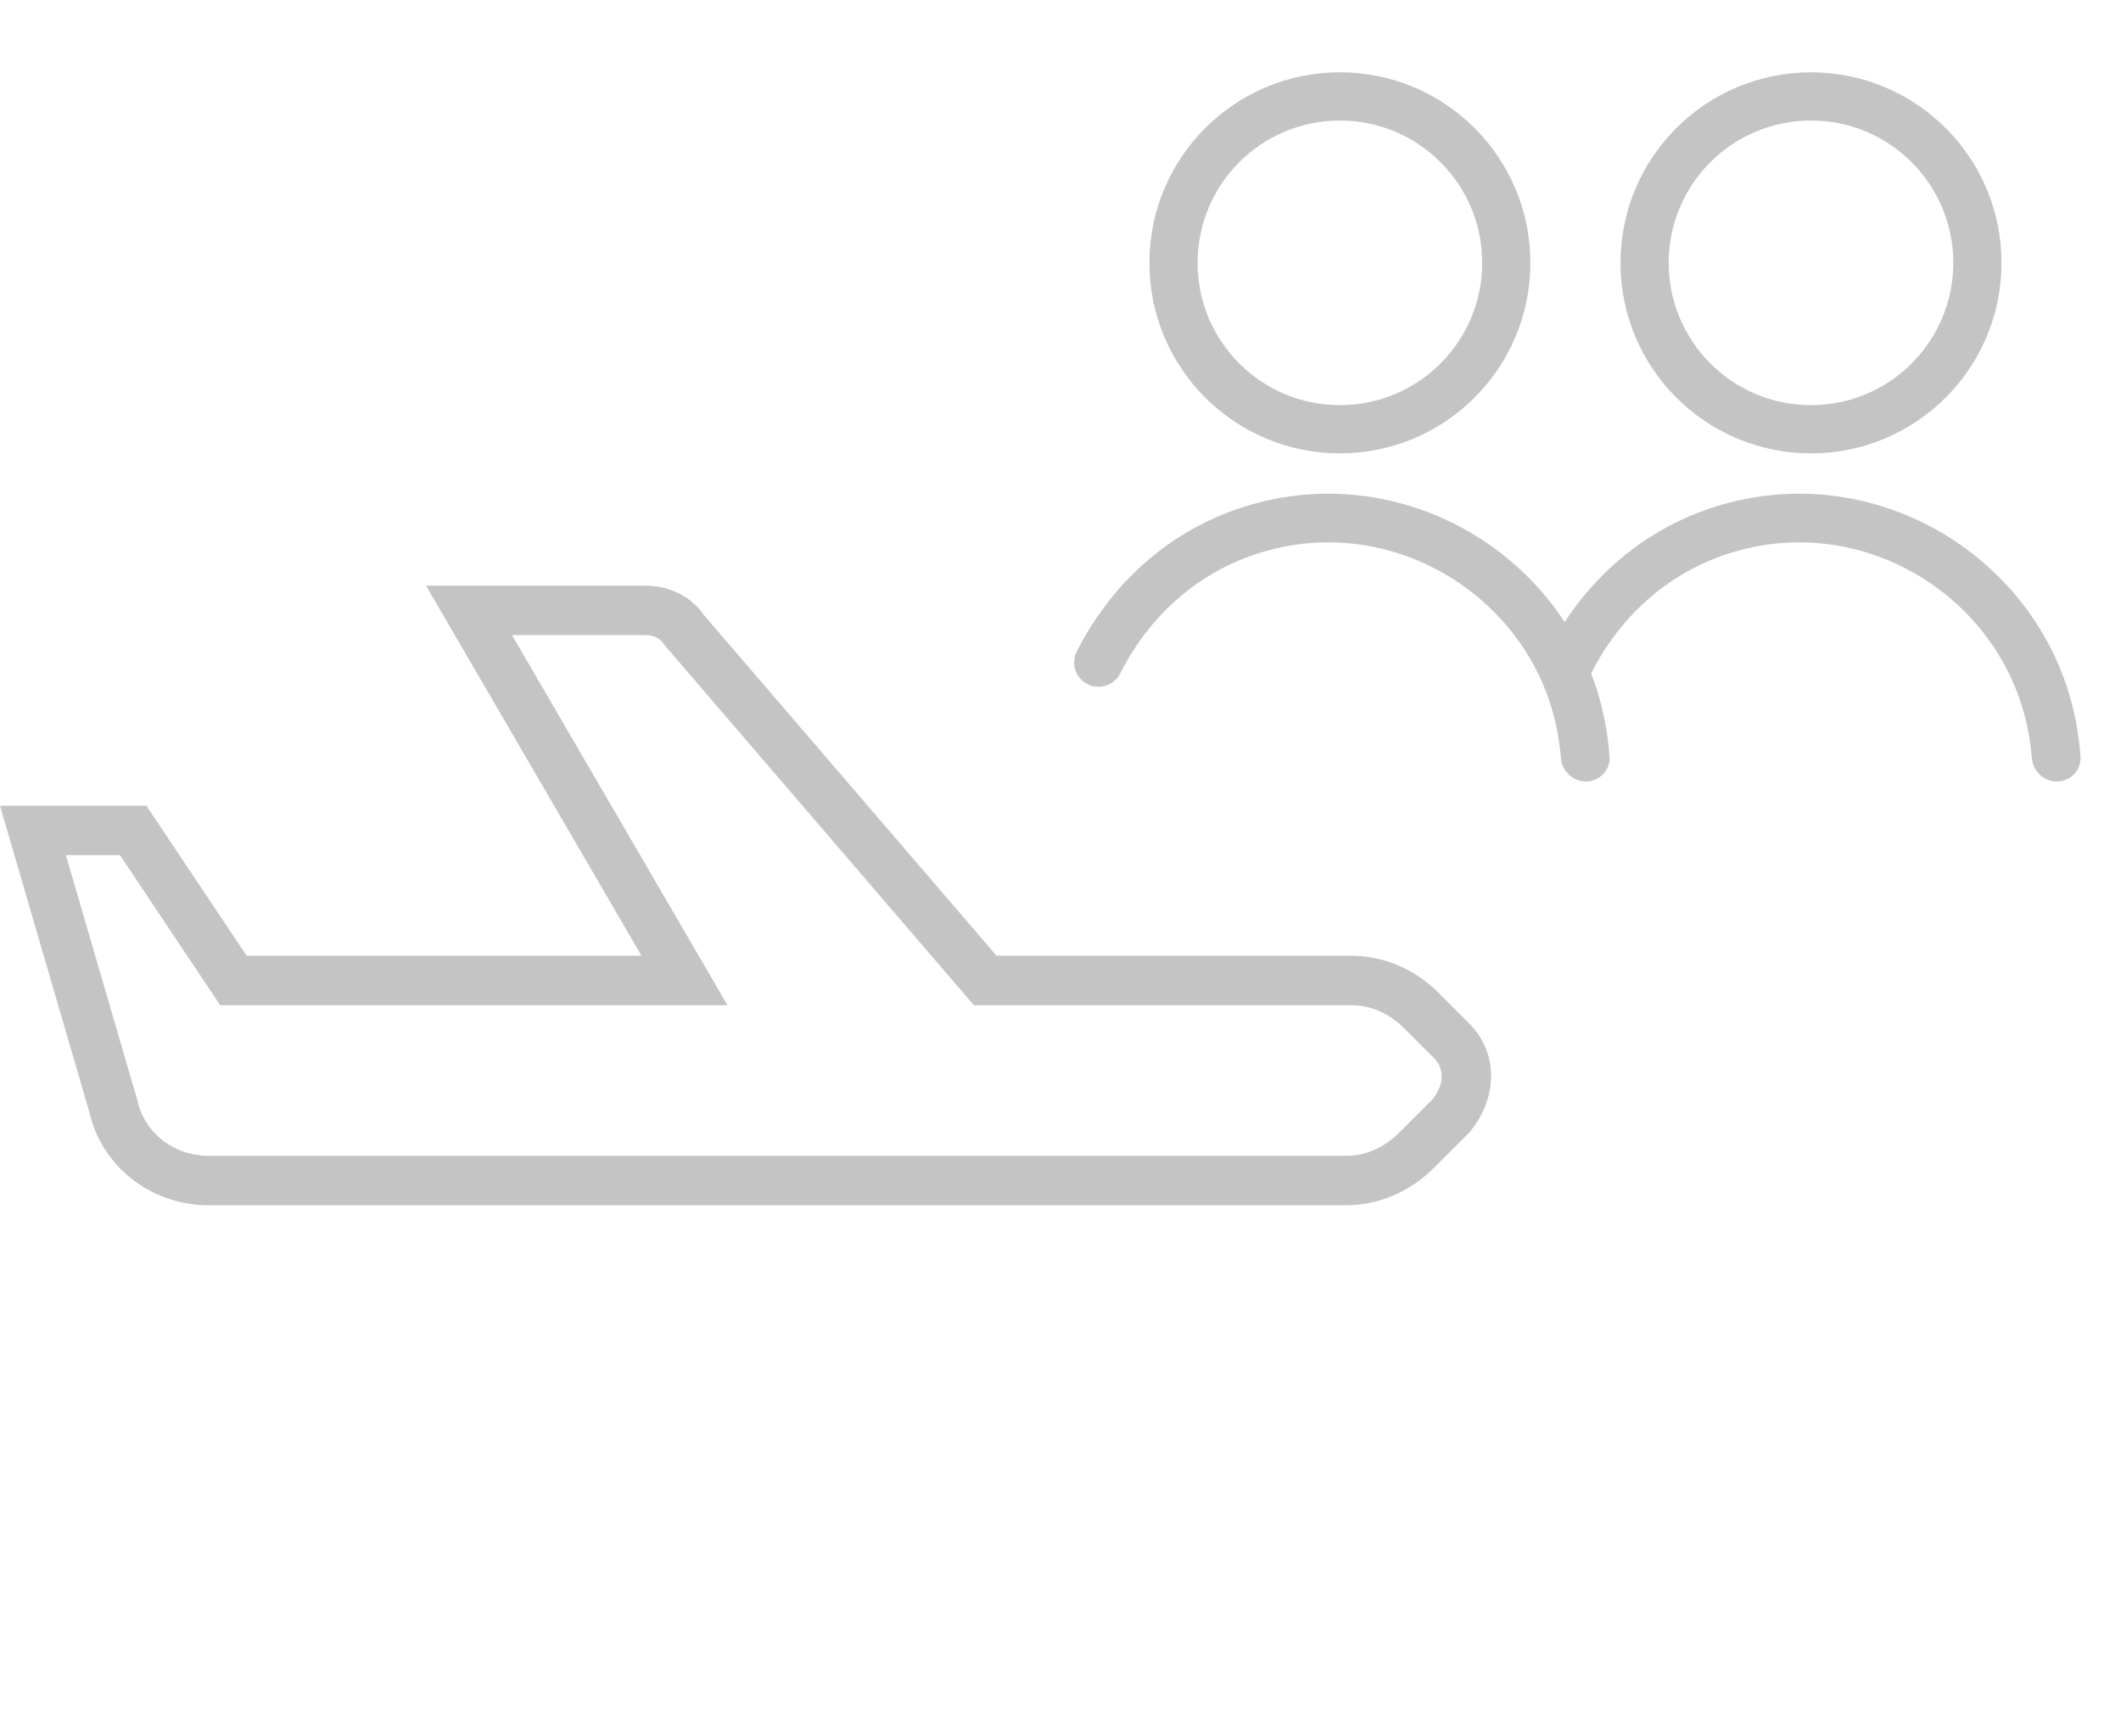
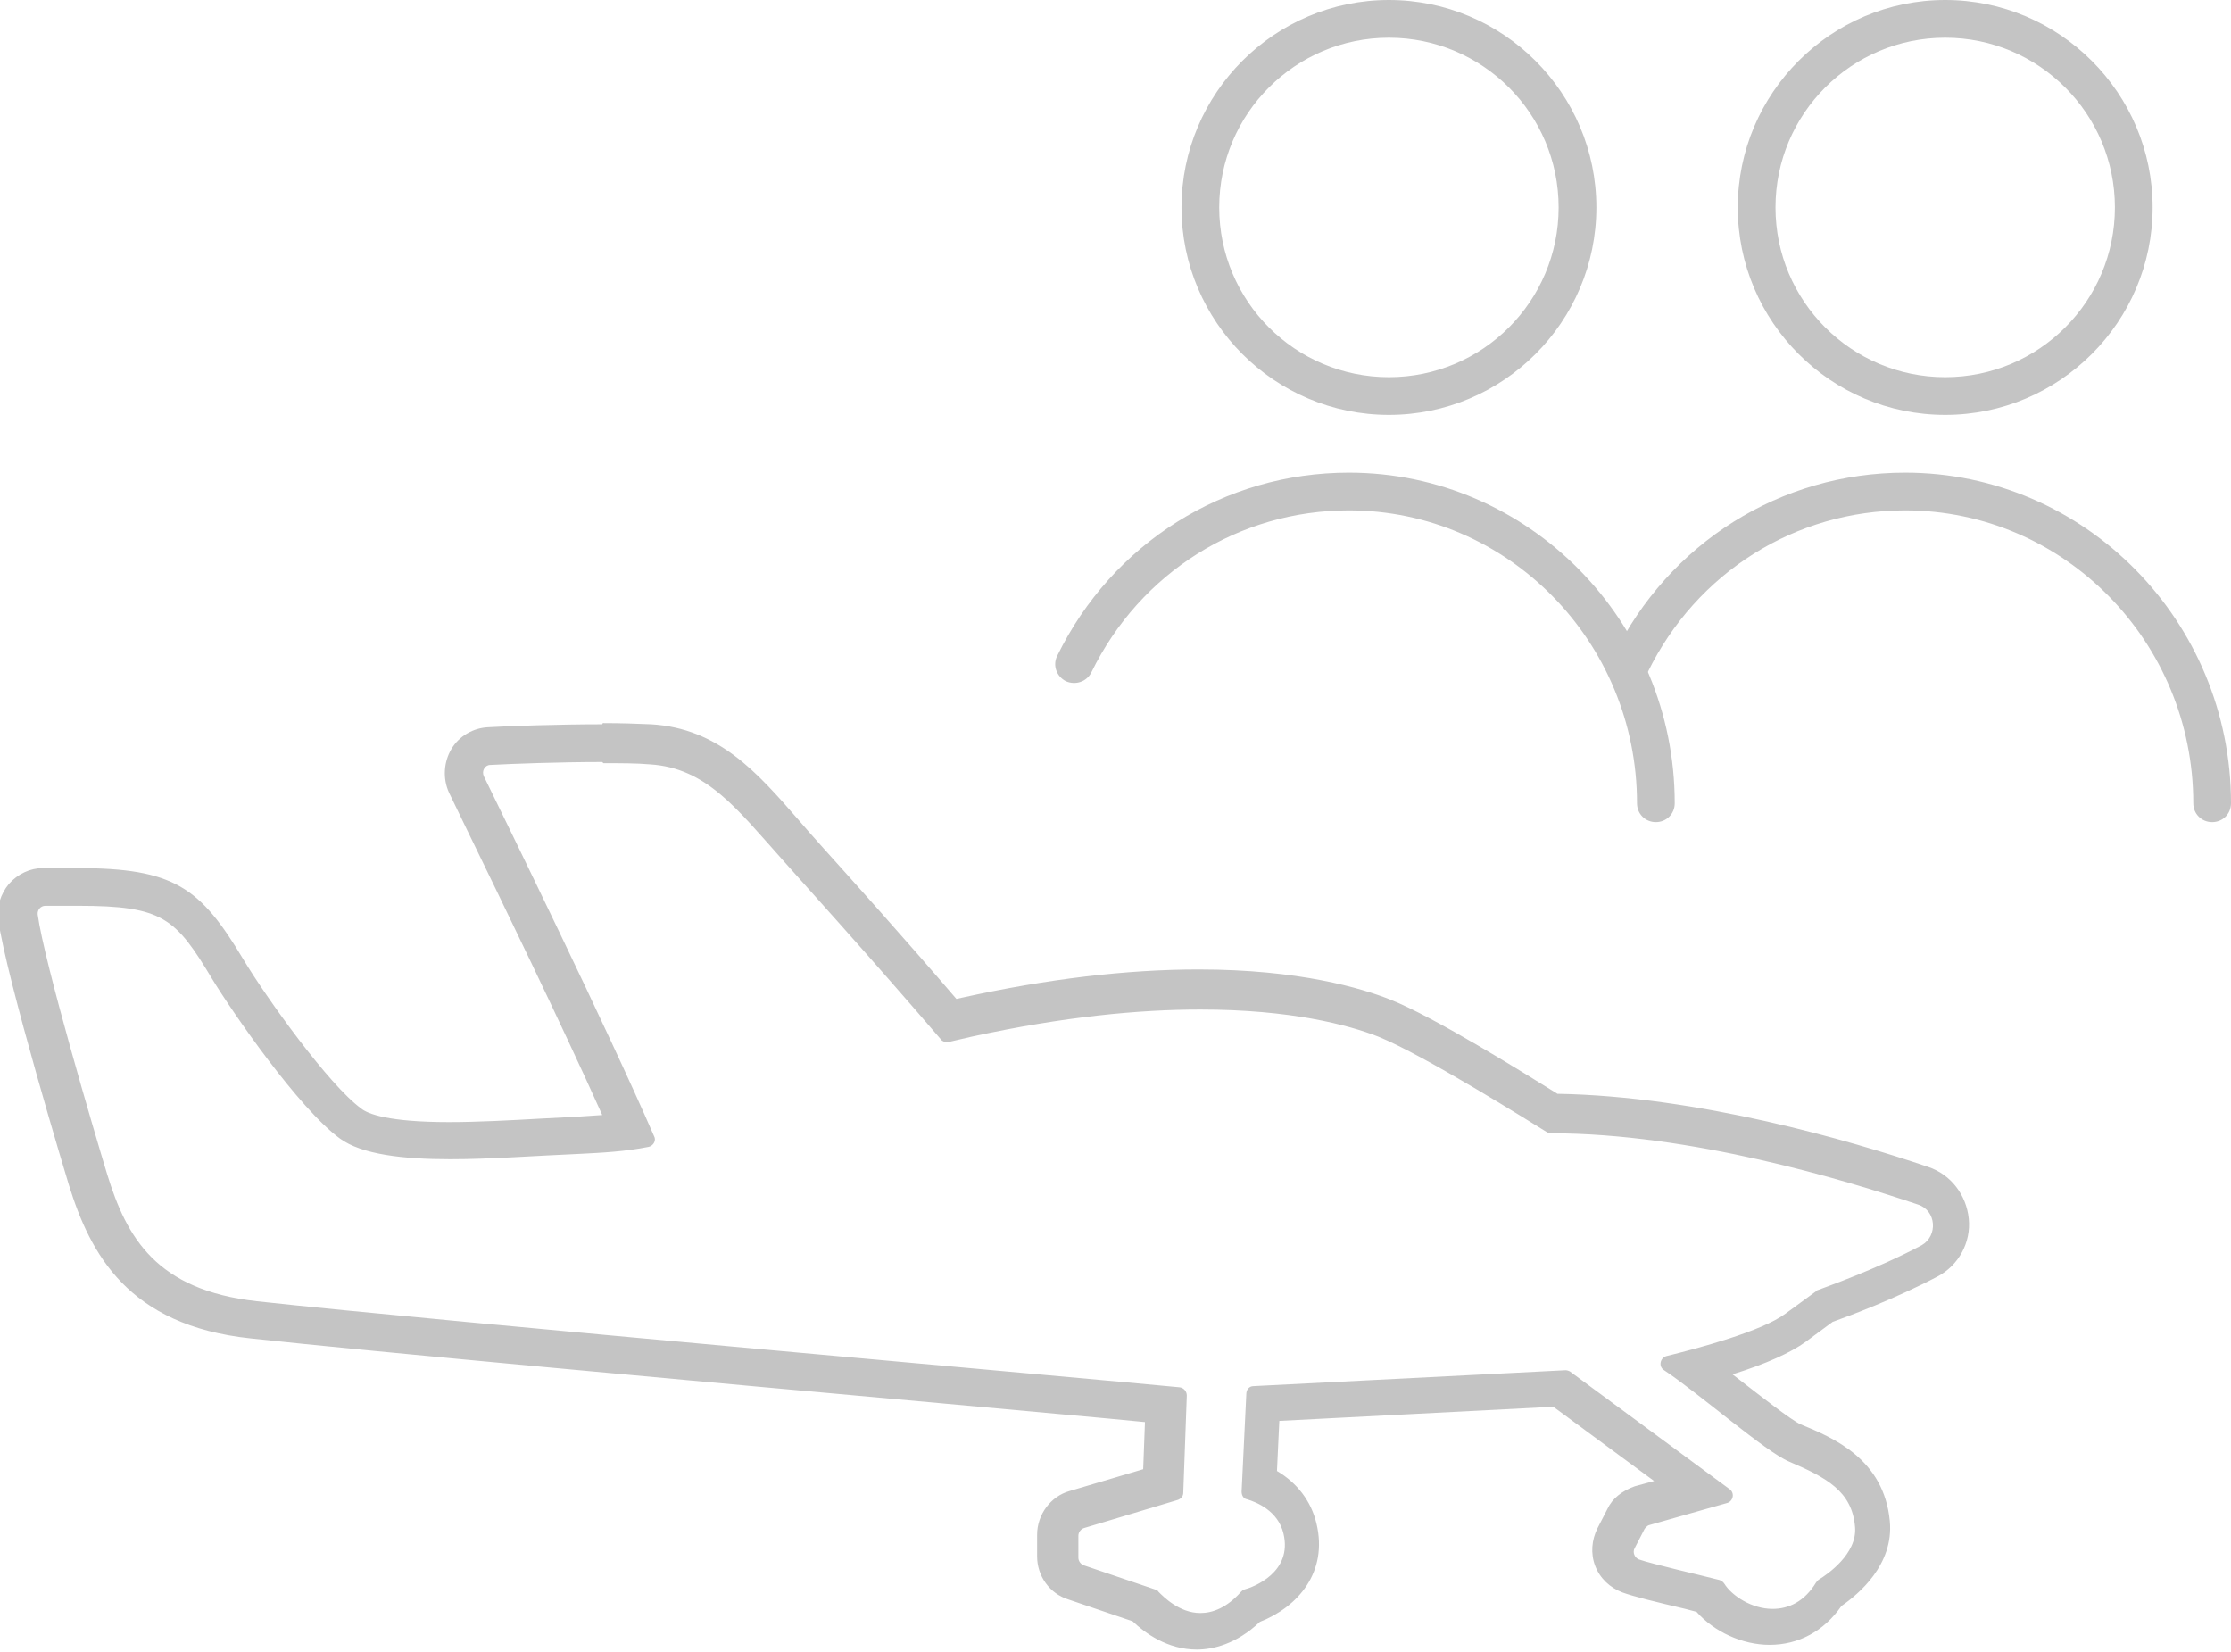
- <svg xmlns="http://www.w3.org/2000/svg" width="44" height="36" viewBox="0 0 44 36" fill="none">
-   <path fill-rule="evenodd" clip-rule="evenodd" d="M8.837 12.148H13.368C13.79 12.148 14.278 12.293 14.607 12.763L20.674 19.825H28.029C28.689 19.825 29.337 20.089 29.847 20.597L30.47 21.22C31.106 21.854 31.055 22.777 30.508 23.459L30.491 23.482L29.743 24.228C29.233 24.736 28.585 25 27.925 25H4.323C3.166 25 2.12 24.232 1.851 23.06L0 16.713H3.037L5.117 19.825H13.308L8.837 12.148ZM10.621 13.174L15.092 20.851H4.568L2.489 17.738H1.367L2.844 22.804L2.848 22.82C3 23.506 3.613 23.975 4.323 23.975H27.925C28.305 23.975 28.696 23.824 29.018 23.502L29.724 22.797C29.991 22.45 29.938 22.137 29.746 21.946L29.122 21.323C28.8 21.001 28.409 20.851 28.029 20.851H20.203L13.791 13.387L13.774 13.361C13.687 13.232 13.563 13.174 13.368 13.174H10.621Z" fill="#C4C4C4" />
-   <path d="M23.171 13.935C23.85 12.597 25.046 11.573 26.642 11.263C29.264 10.754 31.866 12.51 32.375 15.132C32.413 15.329 32.439 15.523 32.455 15.714C32.473 15.944 32.66 16.135 32.897 16.135C33.134 16.135 33.332 15.941 33.315 15.698C33.298 15.457 33.266 15.213 33.218 14.968C32.619 11.88 29.567 9.82 26.479 10.419C24.593 10.785 23.189 11.999 22.405 13.546C22.297 13.758 22.382 14.017 22.593 14.124C22.805 14.231 23.064 14.147 23.171 13.935Z" fill="#C4C4C4" stroke="#C4C4C4" stroke-width="0.15" stroke-miterlimit="10" stroke-linecap="round" stroke-linejoin="round" />
-   <circle cx="27.796" cy="5.452" r="3.452" stroke="#C4C4C4" />
-   <path d="M32.941 13.935C33.619 12.597 34.816 11.573 36.412 11.263C39.034 10.754 41.635 12.51 42.144 15.132C42.182 15.329 42.209 15.523 42.224 15.714C42.242 15.944 42.429 16.135 42.667 16.135C42.904 16.135 43.102 15.941 43.085 15.698C43.068 15.457 43.035 15.213 42.988 14.968C42.389 11.88 39.336 9.82 36.248 10.419C34.363 10.785 32.959 11.999 32.174 13.546C32.067 13.758 32.151 14.017 32.363 14.124C32.575 14.231 32.833 14.147 32.941 13.935Z" fill="#C4C4C4" stroke="#C4C4C4" stroke-width="0.15" stroke-miterlimit="10" stroke-linecap="round" stroke-linejoin="round" />
-   <circle cx="37.569" cy="5.452" r="3.452" stroke="#C4C4C4" />
+ <svg xmlns="http://www.w3.org/2000/svg" id="Layer_2" viewBox="0 0 37.86 28.03">
+   <defs>
+     <style>.cls-1{fill:#c4c4c4;stroke-width:0px;}</style>
+   </defs>
+   <g id="Layer_1-2">
+     <path class="cls-1" d="m10.24,12.95c.29,0,.56,0,.79.02.96.06,1.48.76,2.25,1.62.22.25,1.49,1.65,2.69,3.05.02.03.06.04.1.04,0,0,.02,0,.03,0,.13-.03.26-.06.39-.09,1.56-.34,2.84-.46,3.88-.46,1.53,0,2.51.26,3.02.46.79.32,2.6,1.46,2.86,1.62.02.01.04.02.07.02,2.37,0,4.99.79,6.23,1.21.31.1.34.53.06.69-.75.4-1.63.71-1.76.76-.01,0-.02.01-.03.02l-.52.38c-.4.3-1.49.59-2.02.72-.11.03-.14.18-.04.24.6.4,1.73,1.39,2.12,1.55.63.27,1.07.5,1.12,1.11.04.46-.48.81-.61.89-.02.01-.03.03-.05.05-.2.33-.47.45-.74.45-.35,0-.69-.22-.82-.43-.02-.03-.05-.05-.08-.06-.35-.09-1.14-.27-1.37-.35-.07-.03-.11-.12-.07-.19l.17-.33s.04-.05.07-.06l1.34-.38c.1-.04.12-.18.02-.24l-2.7-1.99s-.04-.02-.07-.02c0,0,0,0,0,0l-5.3.27c-.07,0-.12.06-.12.13l-.08,1.66c0,.06.03.12.09.13.17.05.53.2.62.58.16.66-.51.91-.66.95-.02,0-.04.02-.06.04-.24.27-.48.36-.69.36-.36,0-.63-.28-.71-.36-.01-.02-.03-.03-.06-.04l-1.21-.41c-.05-.02-.09-.07-.09-.13v-.37c0-.06.04-.11.09-.13l1.6-.48c.05-.02.09-.06.09-.12l.06-1.65c0-.07-.05-.13-.12-.14-1.32-.13-12.66-1.13-15.66-1.46-1.71-.19-2.21-1.08-2.54-2.15-.21-.69-1.07-3.6-1.18-4.41-.01-.08.05-.15.13-.15.21,0,.39,0,.56,0,1.44,0,1.65.21,2.27,1.24.34.56,1.47,2.2,2.17,2.71.37.27,1.07.35,1.87.35.69,0,1.46-.06,2.18-.09.4-.02.79-.04,1.19-.12.08-.02.13-.11.09-.18-.79-1.82-2.51-5.33-2.89-6.11-.04-.09.02-.19.11-.19.37-.02,1.18-.05,1.9-.05m0-.64c-.75,0-1.6.03-1.93.05-.26.01-.5.15-.63.37-.13.22-.15.5-.04.74l.3.62c.55,1.13,1.61,3.31,2.3,4.85-.14.01-.29.02-.45.03l-.58.03c-.53.03-1.08.06-1.57.06-1.03,0-1.38-.14-1.49-.23-.55-.4-1.61-1.88-2-2.53-.73-1.22-1.17-1.55-2.82-1.55-.17,0-.37,0-.58,0-.22,0-.43.1-.58.27-.14.17-.21.39-.18.6.13.98,1.19,4.48,1.2,4.51.36,1.16,1,2.38,3.08,2.6,2.01.22,7.62.73,11.71,1.1,1.51.14,2.77.25,3.47.32l-.03.8-1.25.37c-.32.09-.55.4-.55.74v.37c0,.33.21.63.53.73l1.09.37c.21.2.59.48,1.09.48.27,0,.67-.09,1.07-.47.64-.25,1.16-.84.96-1.67-.09-.38-.33-.69-.67-.89l.04-.85,4.65-.24,1.71,1.26-.33.09c-.22.08-.38.21-.46.38l-.17.33c-.1.2-.12.43-.04.64.08.21.25.37.46.45.19.07.56.16,1.07.28l.19.05c.3.34.78.56,1.24.56.49,0,.92-.23,1.22-.66.29-.2.89-.7.82-1.44-.1-1.05-.95-1.41-1.51-1.64-.16-.07-.68-.48-1.03-.75-.04-.03-.09-.07-.13-.1.58-.18.99-.37,1.24-.55l.46-.34c.28-.1,1.08-.4,1.78-.77.36-.19.57-.58.53-.98s-.3-.75-.69-.88c-1.33-.45-3.9-1.2-6.29-1.24-.53-.33-2.08-1.3-2.84-1.6-.48-.19-1.54-.51-3.25-.51-1.22,0-2.57.16-4.02.48l-.09.02c-.9-1.05-1.8-2.05-2.25-2.55l-.24-.27-.2-.23c-.69-.79-1.34-1.54-2.49-1.61-.23-.01-.52-.02-.82-.02h0Z" />
+     <path class="cls-1" d="m23.57,7.04c-1.94,0-3.52-1.58-3.52-3.52s1.58-3.52,3.52-3.52,3.52,1.58,3.52,3.52-1.58,3.52-3.52,3.52Zm0-6.4c-1.59,0-2.88,1.29-2.88,2.88s1.29,2.88,2.88,2.88,2.88-1.29,2.88-2.88-1.29-2.88-2.88-2.88Z" />
+     <path class="cls-1" d="m28.1,13.95c-.18,0-.32-.14-.32-.32,0-2.74-2.19-4.97-4.89-4.97-1.86,0-3.54,1.05-4.37,2.75-.08.16-.27.22-.43.15-.16-.08-.23-.27-.15-.43.94-1.92,2.84-3.11,4.95-3.11,3.05,0,5.53,2.52,5.53,5.61,0,.18-.14.32-.32.32Z" />
+     <path class="cls-1" d="m33.01,7.04c-1.94,0-3.52-1.58-3.52-3.52s1.58-3.52,3.52-3.52,3.52,1.58,3.52,3.52-1.58,3.52-3.52,3.52Zm0-6.4c-1.59,0-2.88,1.29-2.88,2.88s1.29,2.88,2.88,2.88,2.88-1.29,2.88-2.88-1.29-2.88-2.88-2.88Z" />
+     <path class="cls-1" d="m37.54,13.95c-.18,0-.32-.14-.32-.32,0-2.74-2.19-4.97-4.89-4.97-1.86,0-3.54,1.05-4.37,2.75-.08.16-.28.22-.43.15-.16-.08-.23-.27-.15-.43.94-1.92,2.84-3.11,4.95-3.11,3.05,0,5.53,2.52,5.53,5.61,0,.18-.14.32-.32.32Z" />
+   </g>
</svg>
